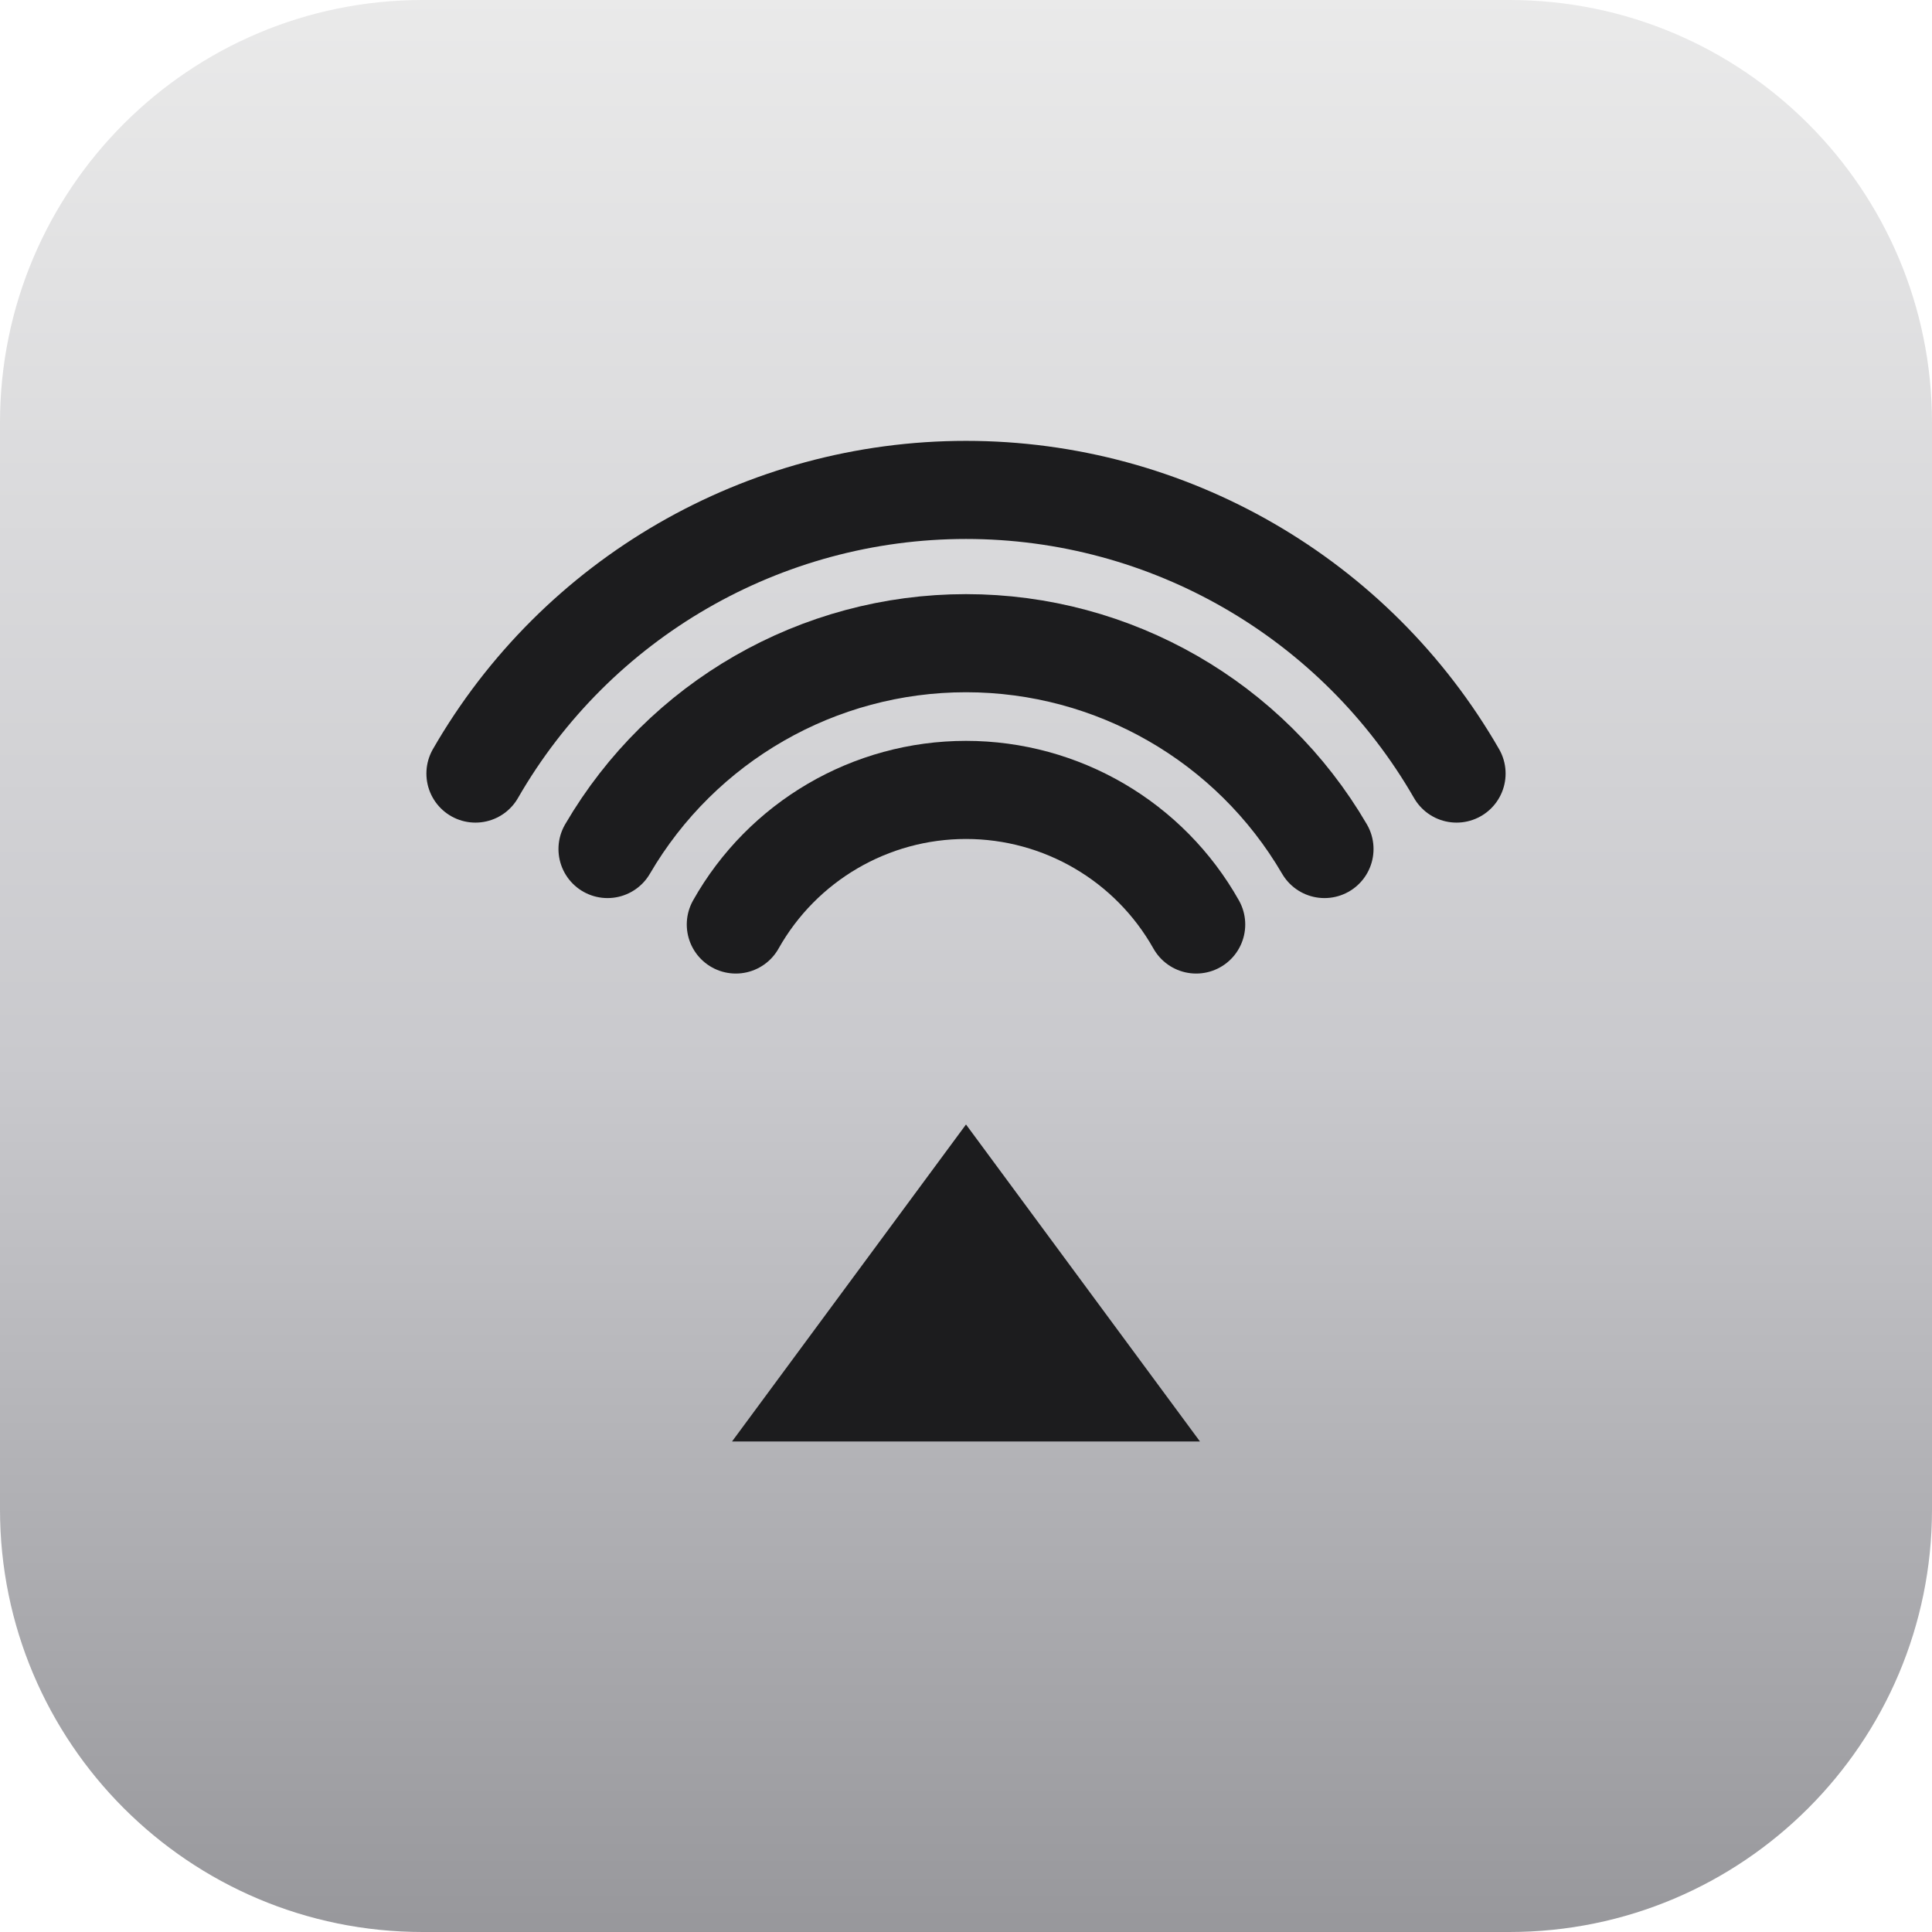
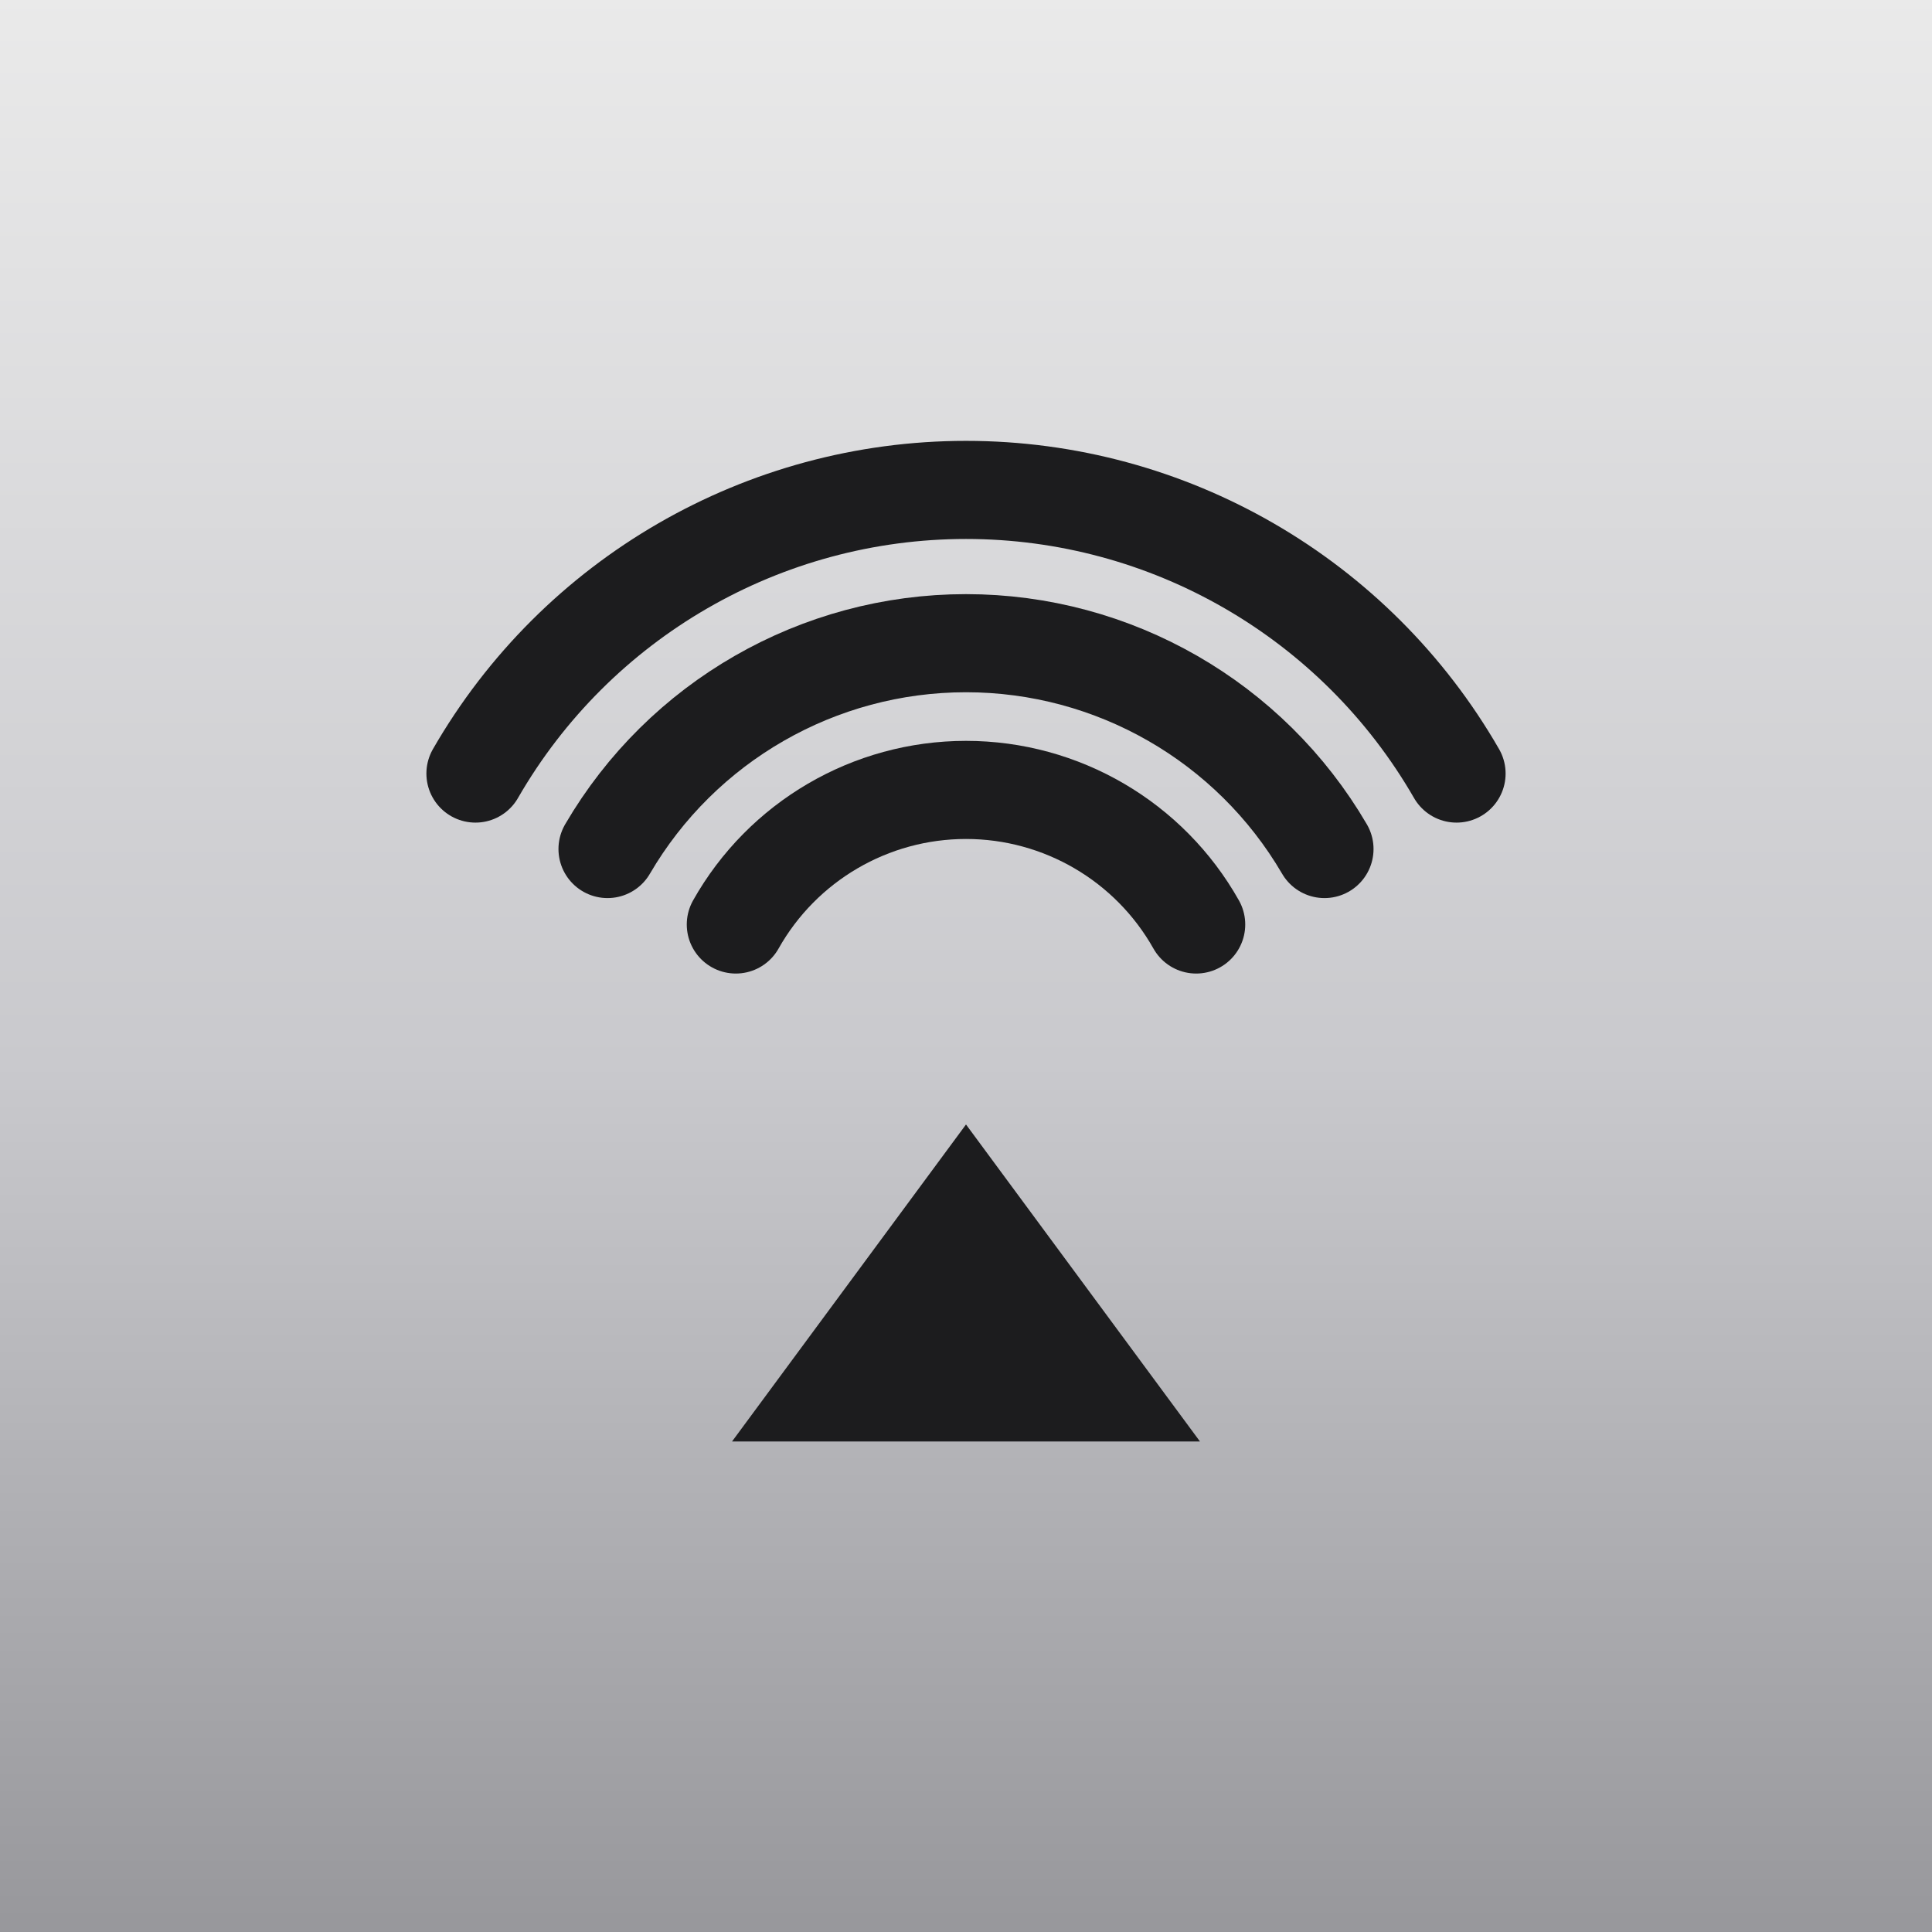
<svg xmlns="http://www.w3.org/2000/svg" viewBox="0 0 512 512" width="512" height="512">
  <defs>
    <linearGradient id="bg" x1="0" y1="0" x2="0" y2="1">
      <stop offset="0" stop-color="#eaeaea" />
      <stop offset="0.55" stop-color="#c9c9cd" />
      <stop offset="1" stop-color="#97979b" />
    </linearGradient>
  </defs>
-   <rect width="512" height="512" rx="112" ry="112" fill="url(#bg)" />
+   <rect width="512" height="512" fill="url(#bg)" />
  <g fill="none" stroke="#1c1c1e" stroke-width="26" stroke-linecap="round">
    <path d="M195 245 A 70 70 0 0 1 317 245" />
    <path d="M161 225 A 110 110 0 0 1 351 225" />
    <path d="M126 205 A 150 150 0 0 1 386 205" />
  </g>
  <path d="M256 298 L318 382 L194 382 Z" fill="#1c1c1e" />
</svg>
